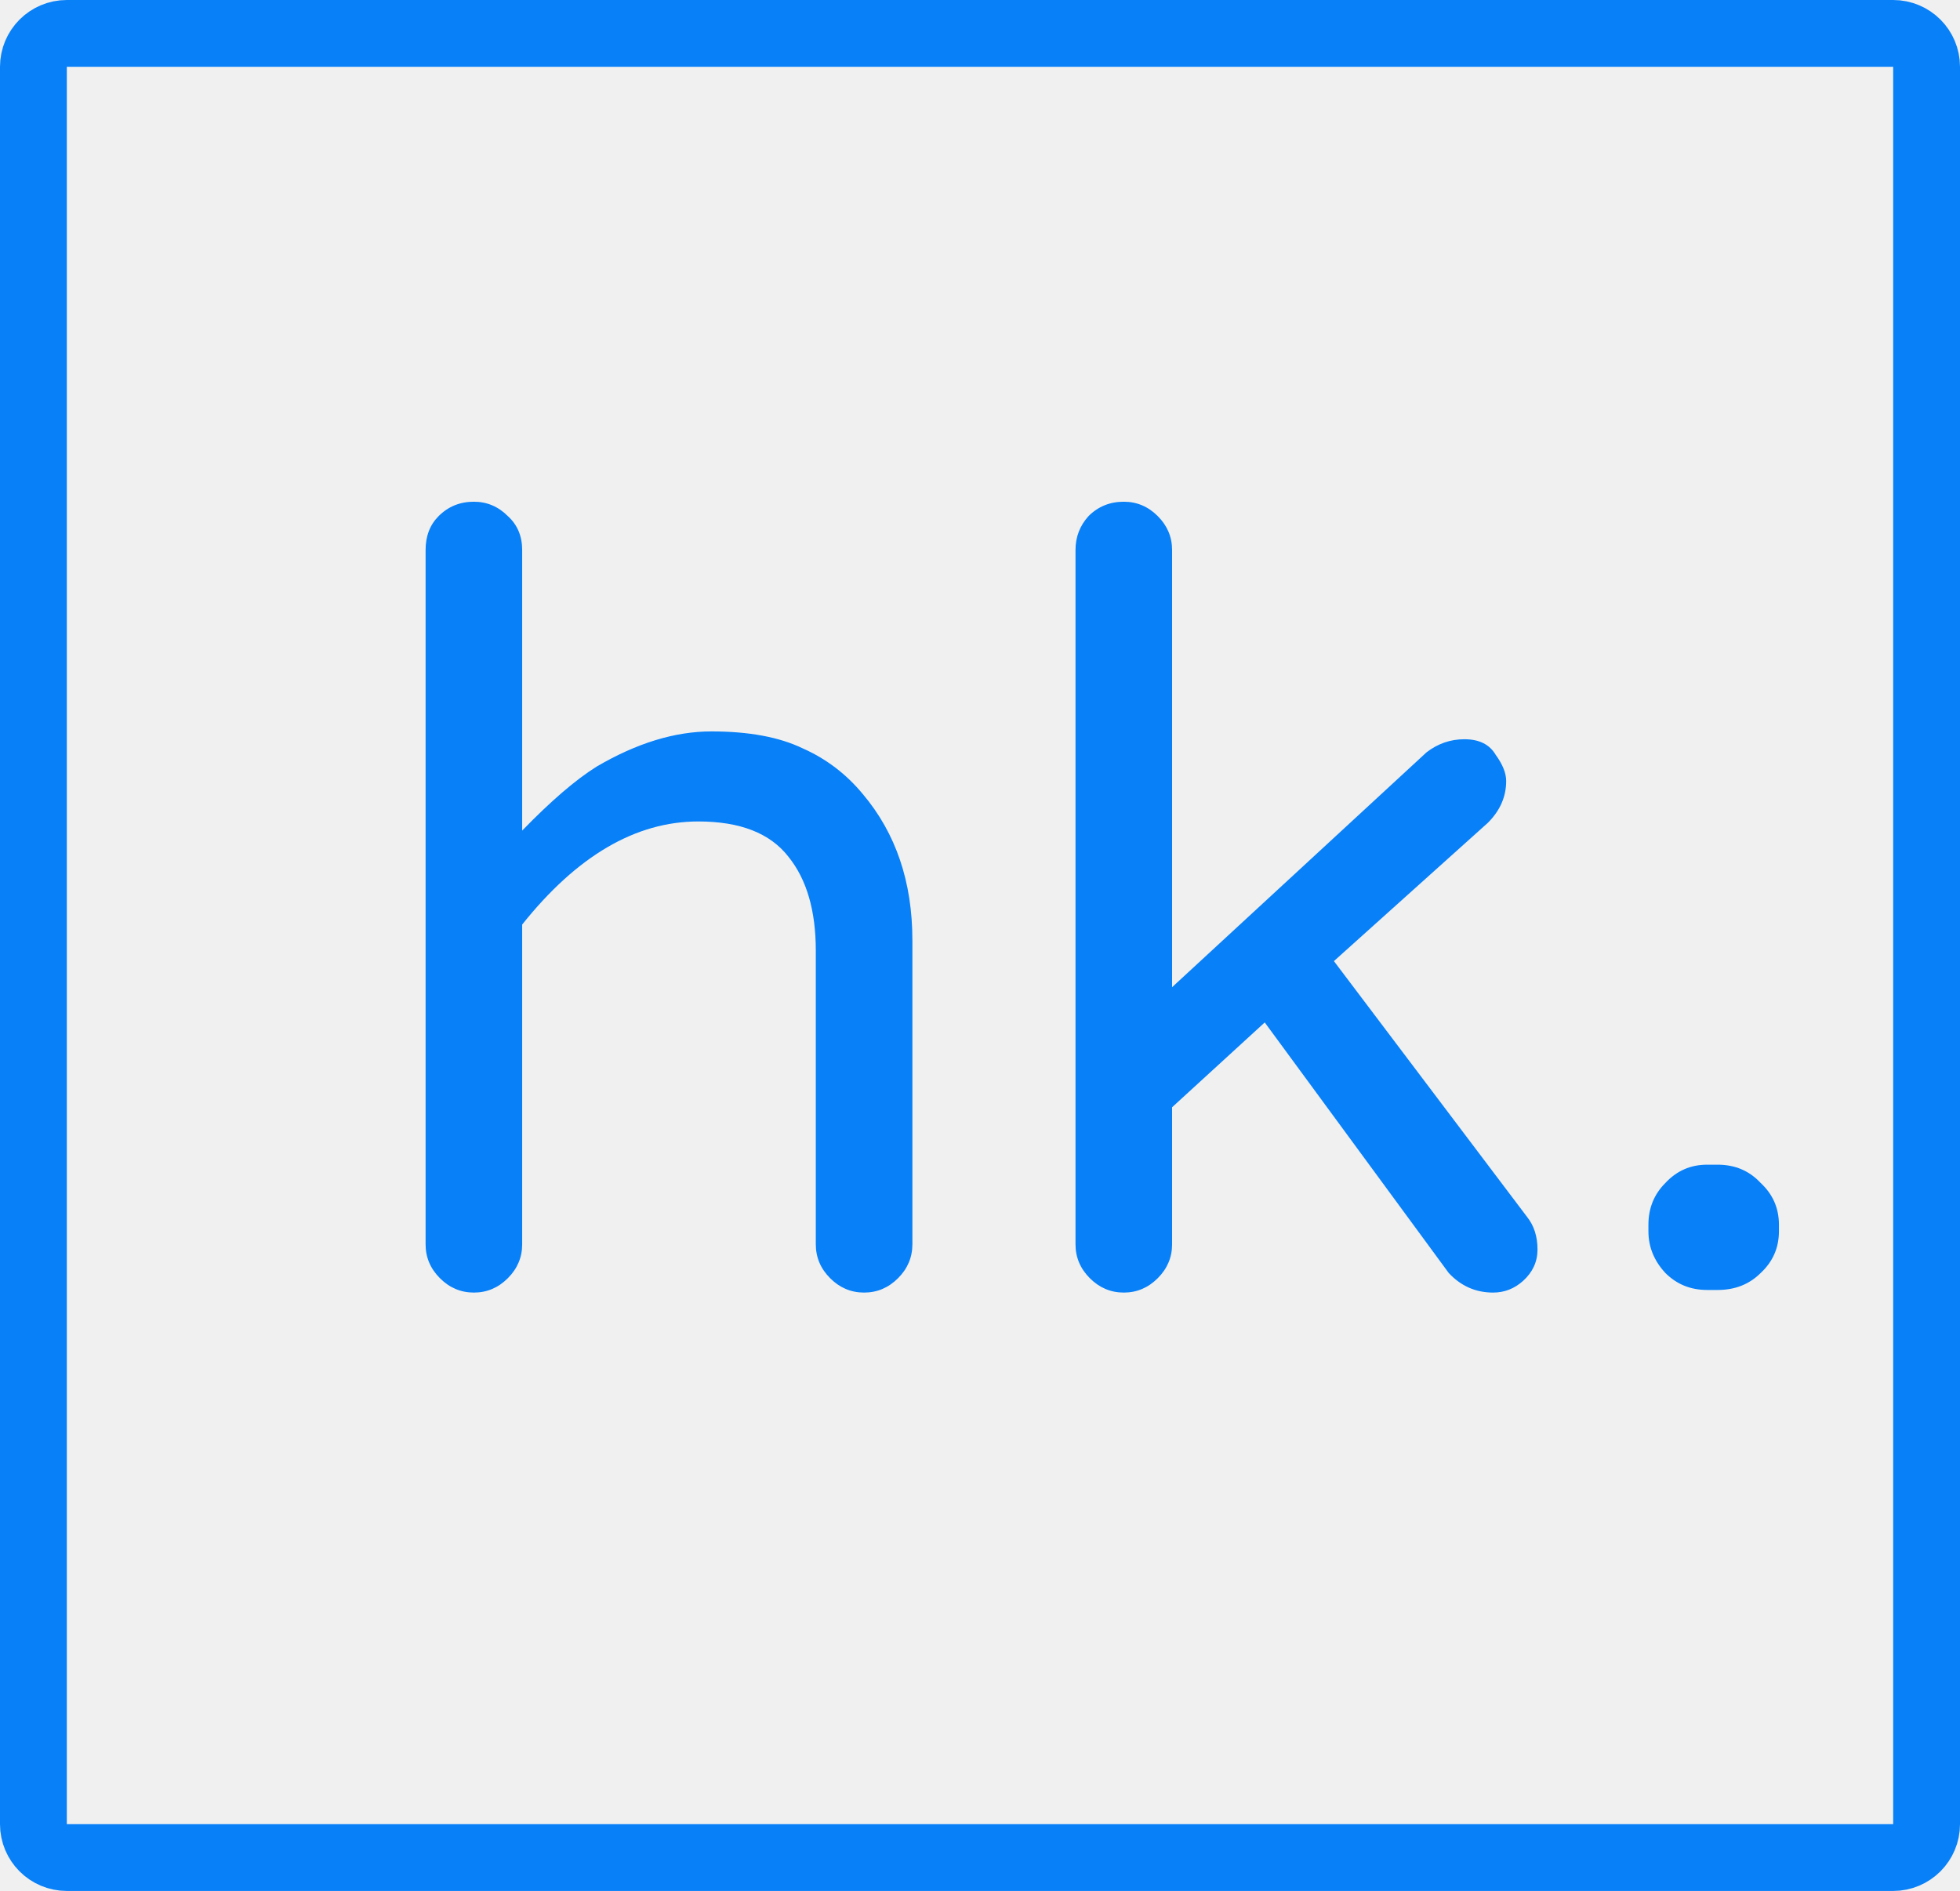
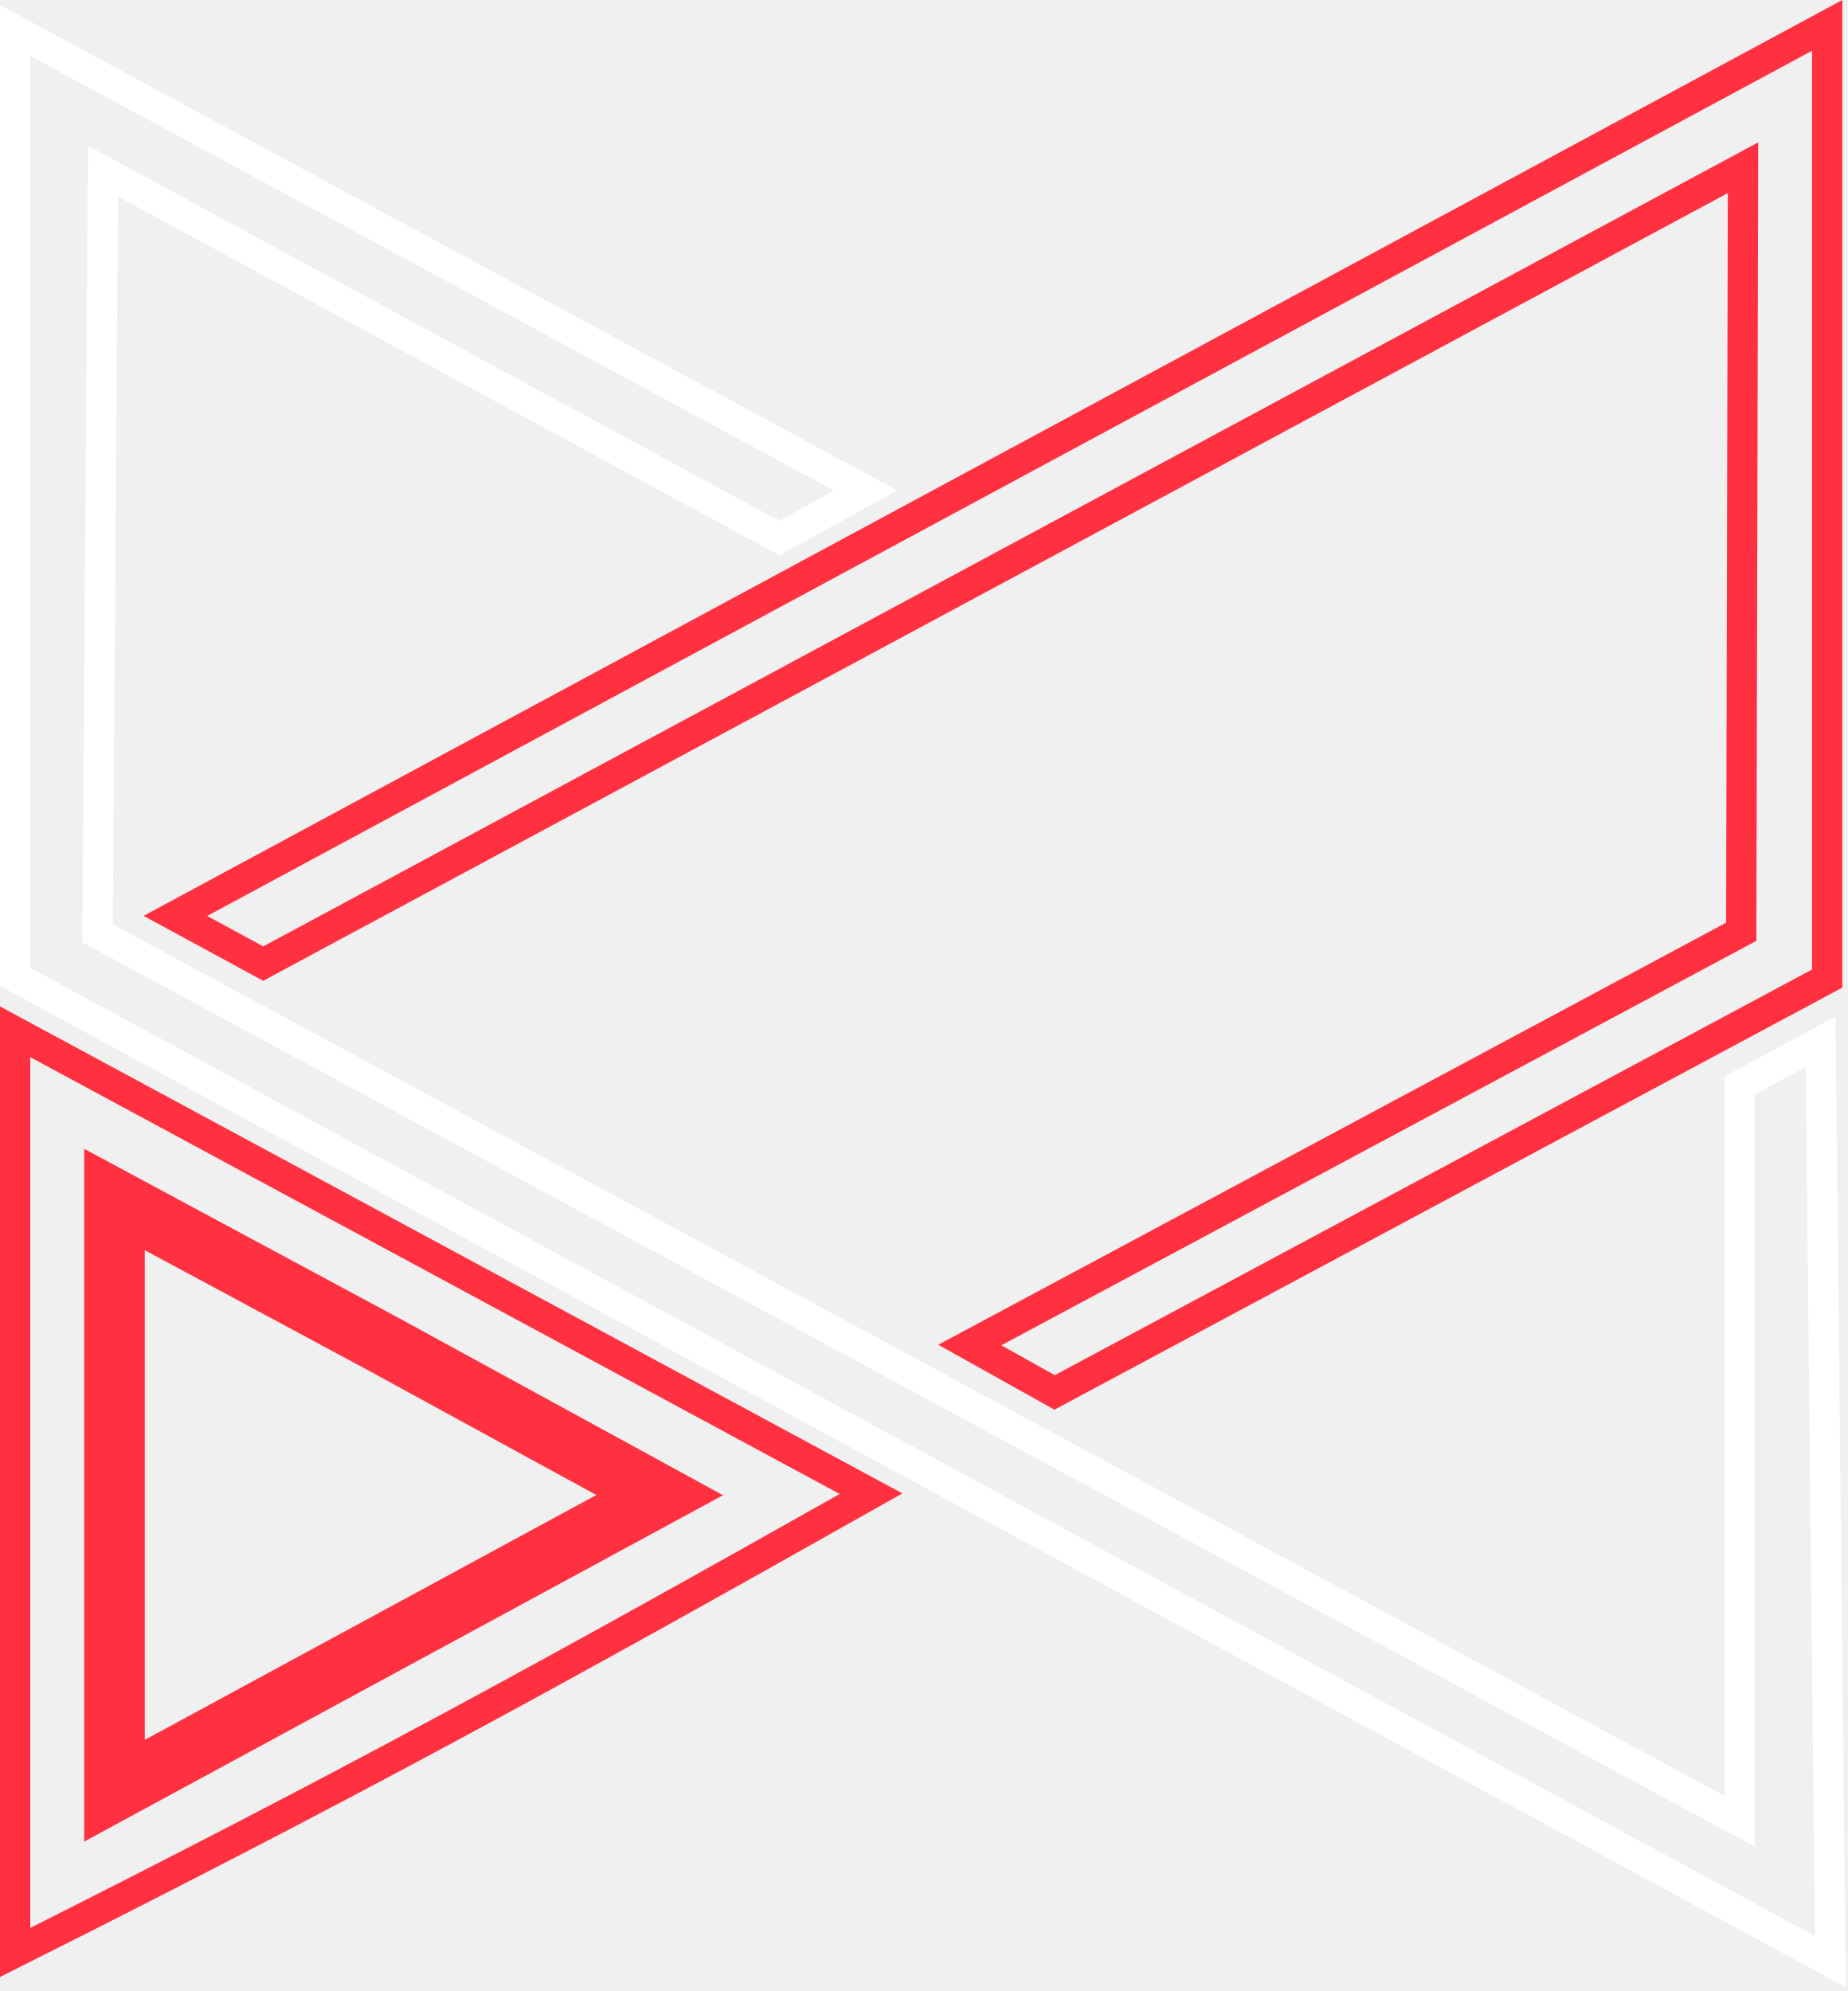
- <svg xmlns="http://www.w3.org/2000/svg" width="880" height="849" viewBox="0 0 880 849" fill="none">
-   <rect x="15" y="15" width="850" height="819" rx="15" stroke="#0780F8" stroke-width="30" />
-   <path d="M313.547 368.82C285.422 368.82 259.055 384.25 234.445 415.109V558.664C234.445 564.523 232.297 569.602 228 573.898C223.703 578.195 218.625 580.344 212.766 580.344C206.906 580.344 201.828 578.195 197.531 573.898C193.234 569.602 191.086 564.523 191.086 558.664V246.945C191.086 240.695 193.039 235.617 196.945 231.711C201.242 227.414 206.516 225.266 212.766 225.266C218.625 225.266 223.703 227.414 228 231.711C232.297 235.617 234.445 240.695 234.445 246.945V372.922C247.336 359.641 258.469 350.07 267.844 344.211C285.812 333.664 303 328.391 319.406 328.391C336.203 328.391 349.875 330.93 360.422 336.008C370.969 340.695 379.953 347.531 387.375 356.516C402.219 374.094 409.641 395.969 409.641 422.141V558.664C409.641 564.523 407.492 569.602 403.195 573.898C398.898 578.195 393.82 580.344 387.961 580.344C382.102 580.344 377.023 578.195 372.727 573.898C368.43 569.602 366.281 564.523 366.281 558.664V426.828C366.281 408.859 362.18 394.797 353.977 384.641C345.773 374.094 332.297 368.82 313.547 368.82ZM685.617 546.359C688.742 550.266 690.305 555.148 690.305 561.008C690.305 566.477 688.156 571.164 683.859 575.07C679.953 578.586 675.461 580.344 670.383 580.344C662.57 580.344 655.93 577.414 650.461 571.555L567.844 459.055L526.242 497.141V558.664C526.242 564.523 524.094 569.602 519.797 573.898C515.5 578.195 510.422 580.344 504.562 580.344C498.703 580.344 493.625 578.195 489.328 573.898C485.031 569.602 482.883 564.523 482.883 558.664V246.945C482.883 241.086 484.836 236.008 488.742 231.711C493.039 227.414 498.312 225.266 504.562 225.266C510.422 225.266 515.5 227.414 519.797 231.711C524.094 236.008 526.242 241.086 526.242 246.945V443.234L640.5 337.766C645.578 333.859 651.242 331.906 657.492 331.906C664.133 331.906 668.82 334.25 671.555 338.938C674.68 343.234 676.242 347.141 676.242 350.656C676.242 357.688 673.508 363.938 668.039 369.406L598.898 431.516L685.617 546.359ZM771.164 522.922C778.977 522.922 785.422 525.656 790.5 531.125C795.969 536.203 798.703 542.453 798.703 549.875V552.805C798.703 560.227 795.969 566.477 790.5 571.555C785.422 576.633 778.977 579.172 771.164 579.172H766.477C759.055 579.172 752.805 576.633 747.727 571.555C742.648 566.086 740.109 559.836 740.109 552.805V549.875C740.109 542.453 742.648 536.203 747.727 531.125C752.805 525.656 759.055 522.922 766.477 522.922H771.164Z" fill="#0780F8" />
+ <svg xmlns="http://www.w3.org/2000/svg" width="244" height="263" viewBox="0 0 244 263" fill="none">
+   <path d="M16.528 24.199L13.598 22.609L13.574 25.943L12.897 122.095L12.888 123.296L13.945 123.868L226.789 238.98L229.741 240.576V237.221V143.392L240.447 137.627L241.73 259.12L2 129.044V4.033L114.323 64.794L102.916 71.076L16.528 24.199Z" stroke="white" stroke-width="4" />
+   <path d="M13.123 236.543V239.903L16.076 238.302L88.077 199.254L91.306 197.503L88.083 195.741L51.744 175.878L51.732 175.872L16.07 156.687L13.123 155.101V158.448V236.543ZM49.837 179.395L82.941 197.489L17.122 233.184V161.795L49.825 179.388L49.837 179.395ZM227.245 23.744L34.764 127.284L23.163 120.986L241.315 3.351V129.263L139.283 183.93L128.08 177.67L228.911 123.646L229.964 123.082L229.966 121.888L230.192 25.51L230.2 22.154L227.245 23.744ZM2 257.905V136.295L115.037 197.309C72.271 221.44 45.972 235.83 2 257.905Z" stroke="#FF3040" stroke-width="4" />
</svg>
